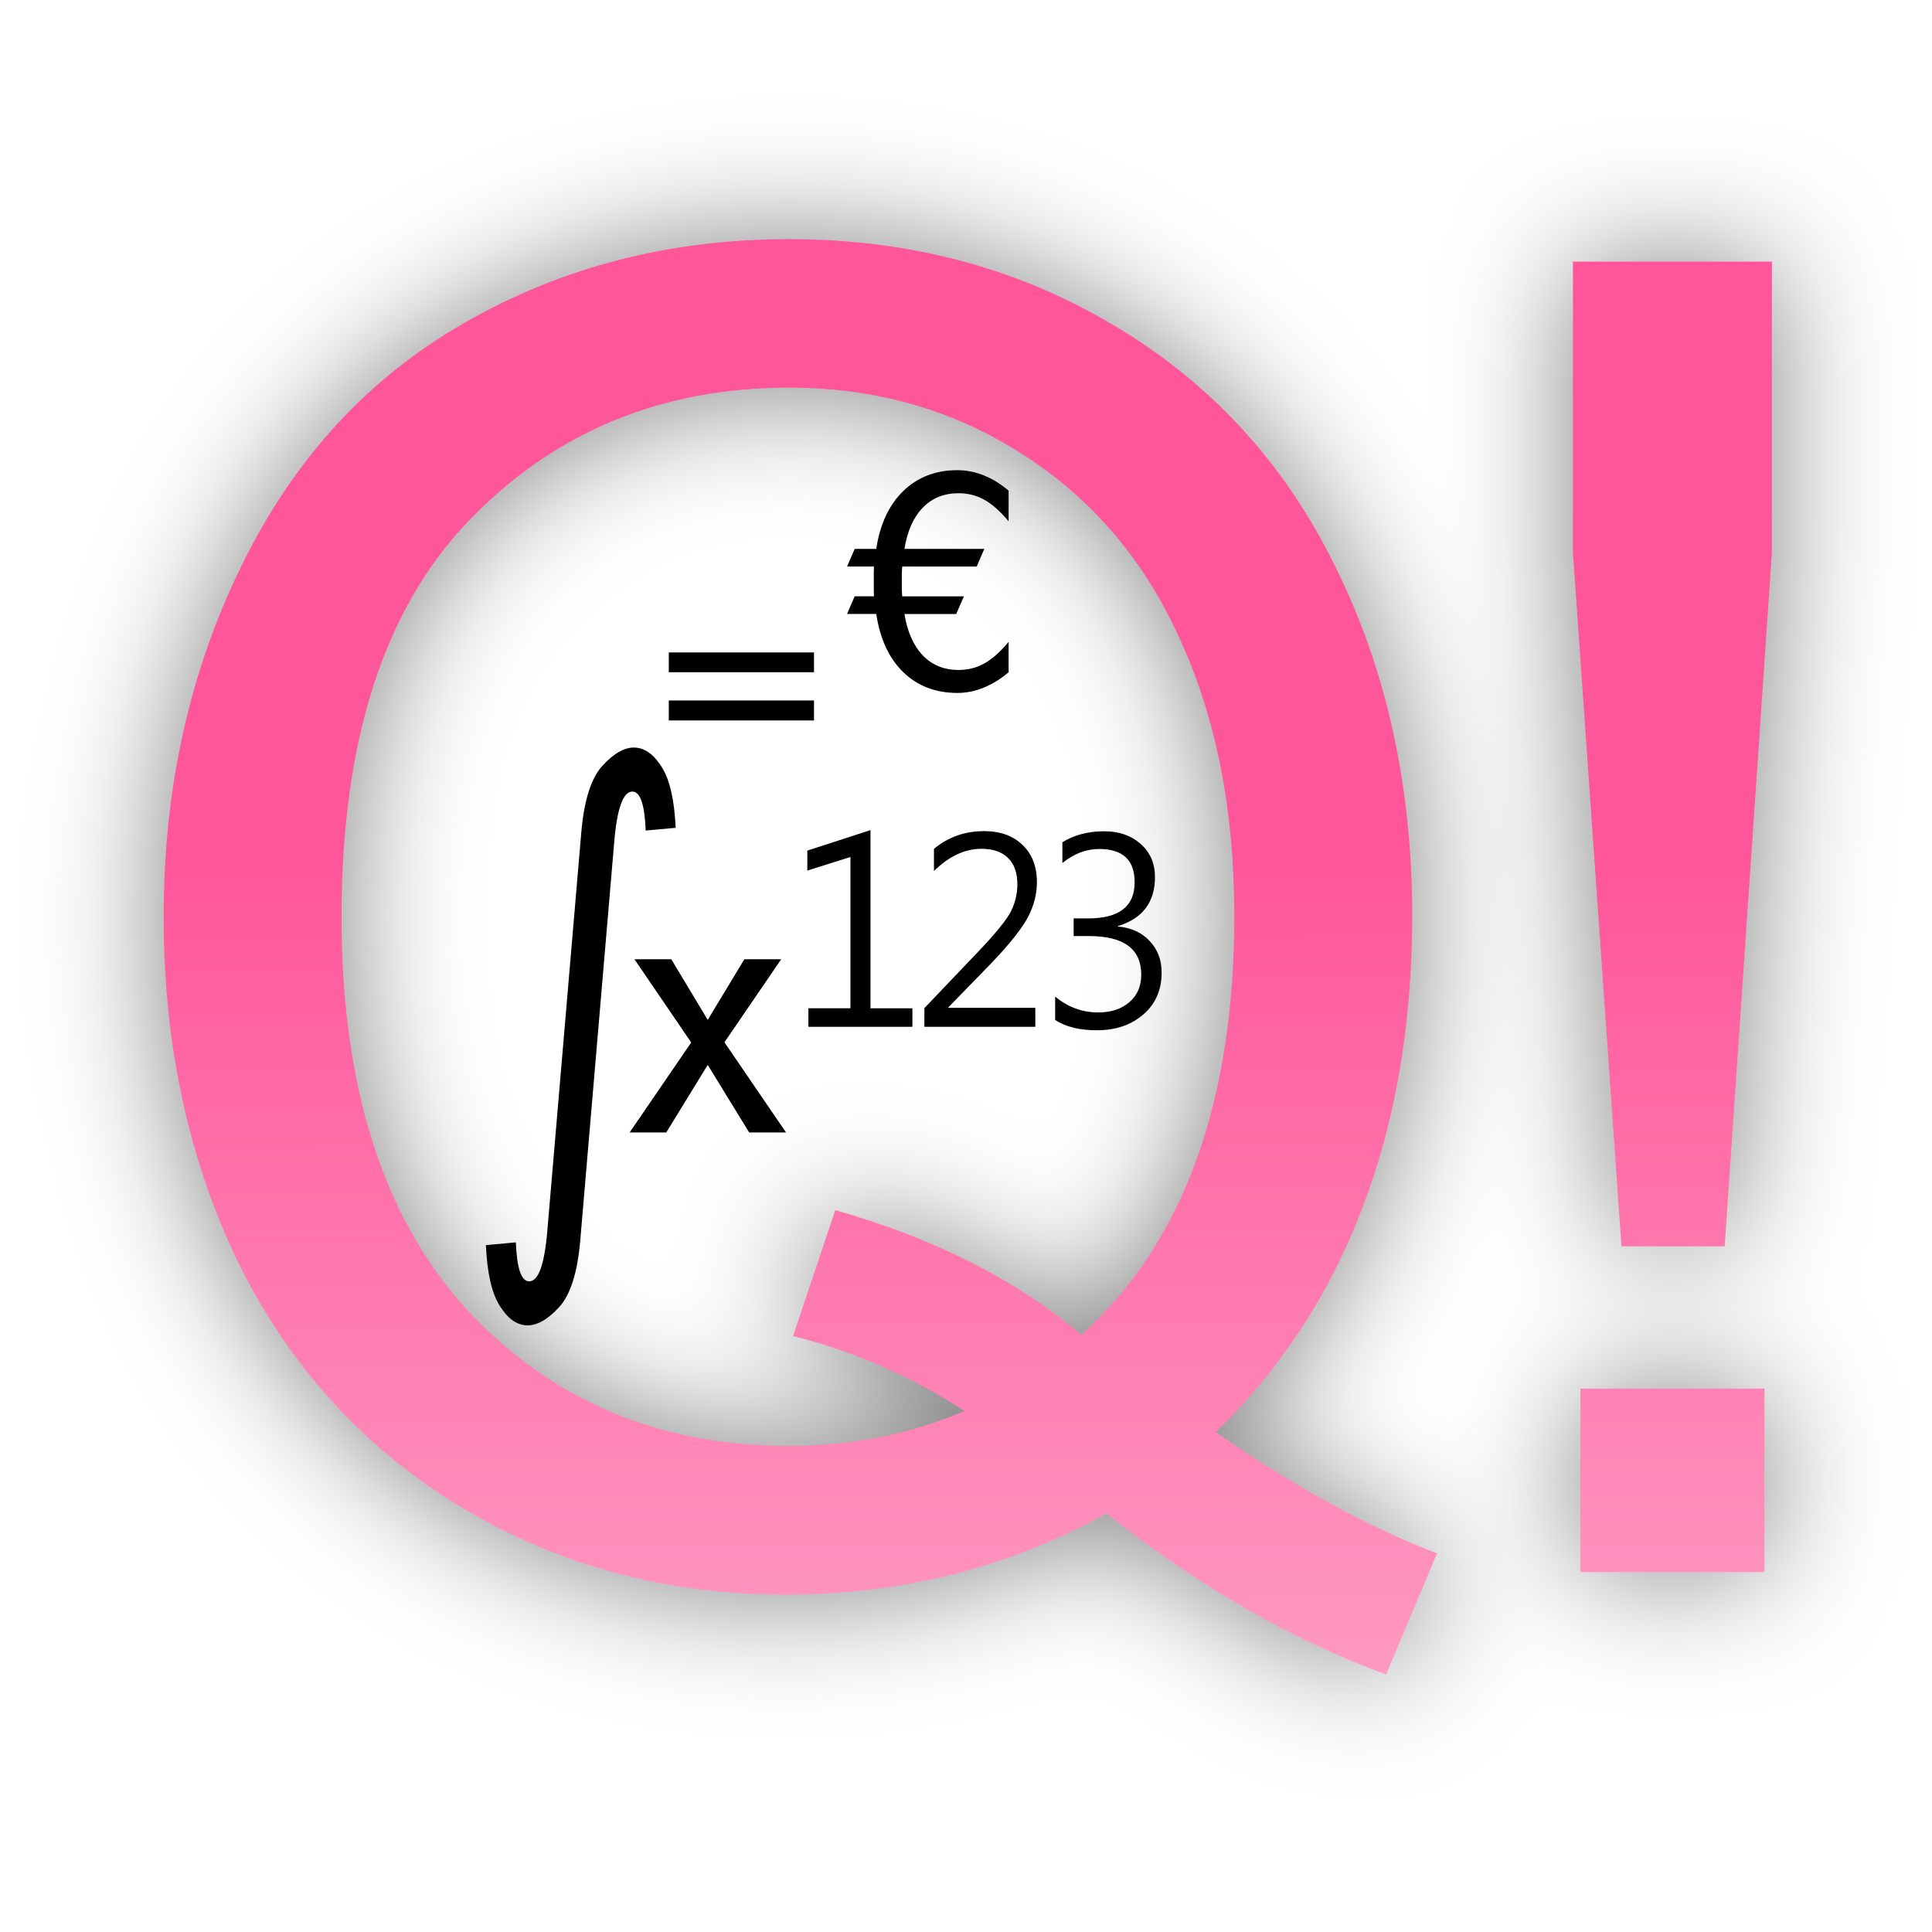
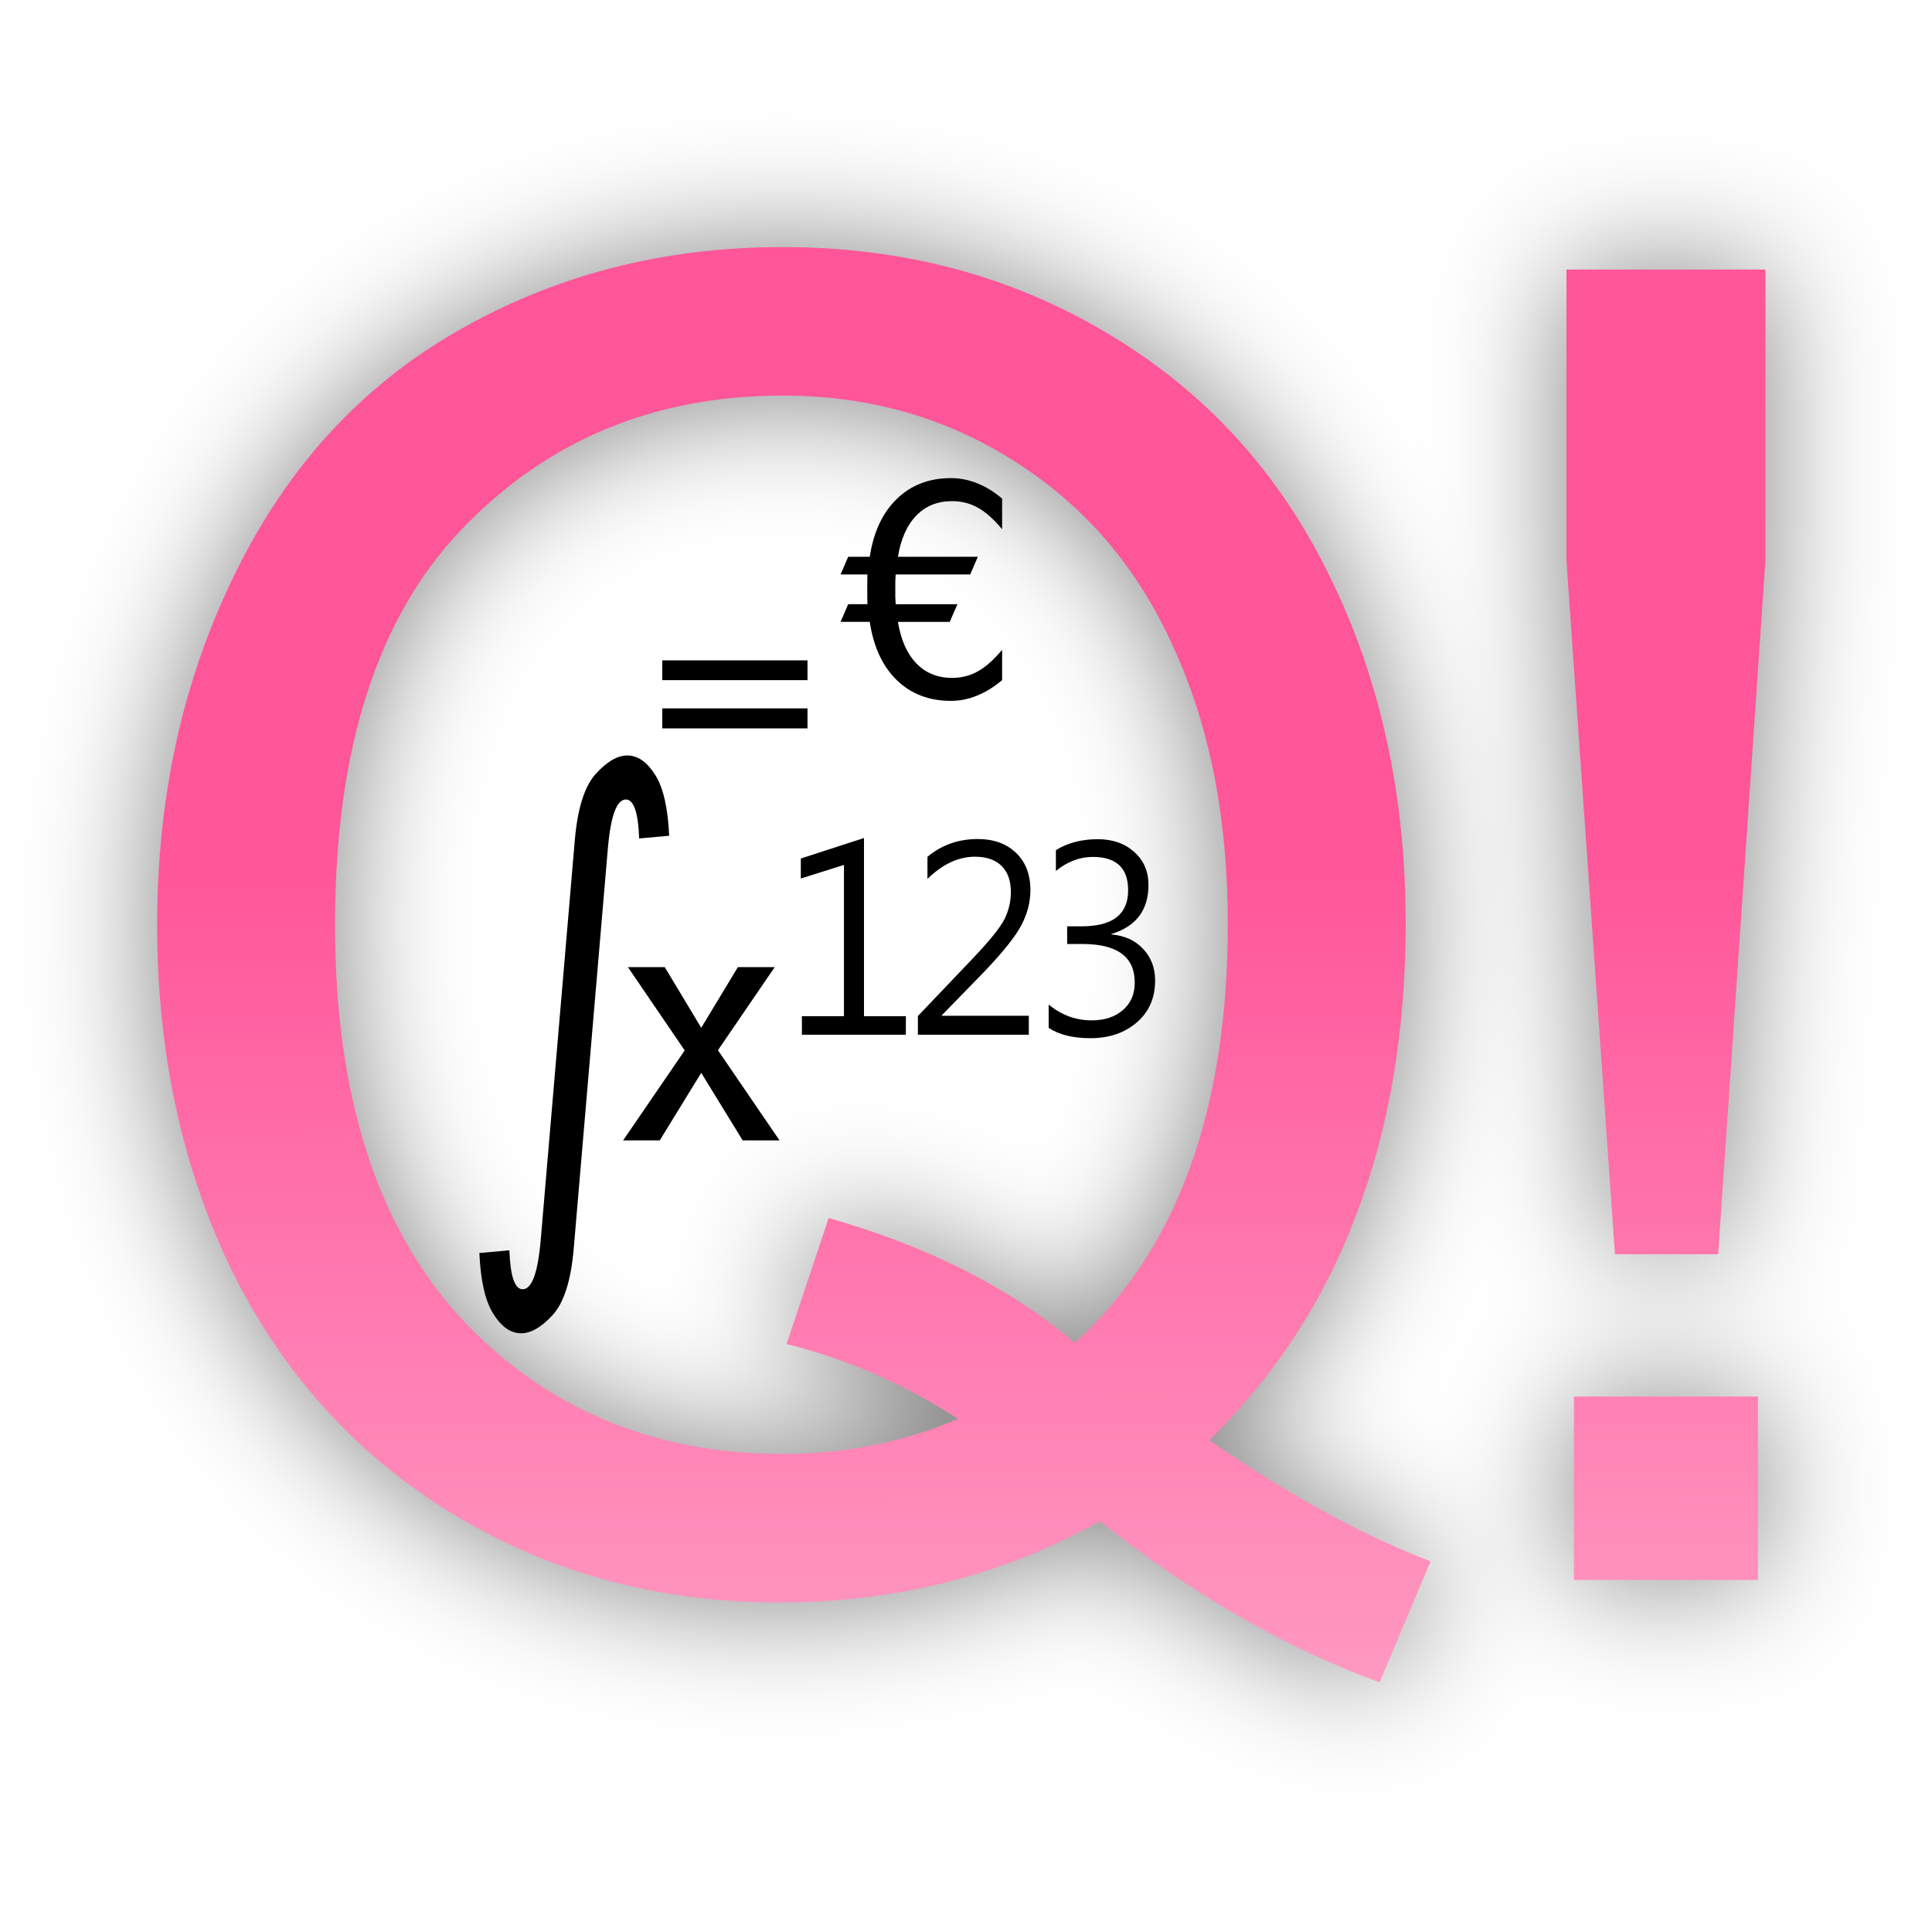
- <svg xmlns="http://www.w3.org/2000/svg" xmlns:xlink="http://www.w3.org/1999/xlink" version="1.1" id="svg2" height="48" width="48">
+ <svg xmlns="http://www.w3.org/2000/svg" xmlns:xlink="http://www.w3.org/1999/xlink" version="1.1" id="svg2" height="48" width="48" viewBox="0 0 48 48">
  <defs id="defs4">
    <linearGradient id="linearGradient5364">
      <stop style="stop-color:#ff5599;stop-opacity:1" offset="0" id="stop5366" />
      <stop style="stop-color:#ffd5e5;stop-opacity:1" offset="1" id="stop5368" />
    </linearGradient>
-     <linearGradient id="linearGradient4958">
-       <stop id="stop4960" offset="0" style="stop-color:#ff00cc;stop-opacity:1;" />
-       <stop id="stop4962" offset="1" style="stop-color:#ff00cc;stop-opacity:0;" />
-     </linearGradient>
-     <linearGradient id="linearGradient4014">
-       <stop id="stop4016" offset="0" style="stop-color:#ff5599;stop-opacity:1;" />
-       <stop id="stop4018" offset="1" style="stop-color:#ffffff;stop-opacity:1" />
-     </linearGradient>
-     <linearGradient gradientTransform="matrix(4.244817,0,0,4.244817,-353.2339,-697.7338)" gradientUnits="userSpaceOnUse" y2="253.332" x2="125.638" y1="214.567" x1="125.89" id="linearGradient4020" xlink:href="#linearGradient4014" />
-     <filter id="filter4838" style="color-interpolation-filters:sRGB">
-       <feFlood id="feFlood4840" result="flood" flood-color="rgb(0,0,0)" flood-opacity="0.498" />
-       <feComposite id="feComposite4842" result="composite1" operator="in" in2="SourceGraphic" in="flood" />
-       <feGaussianBlur id="feGaussianBlur4844" result="blur" stdDeviation="3" in="composite1" />
-       <feOffset id="feOffset4846" result="offset" dy="6" dx="6" />
-       <feComposite id="feComposite4848" result="fbSourceGraphic" operator="over" in2="offset" in="SourceGraphic" />
-       <feColorMatrix id="feColorMatrix4850" values="0 0 0 -1 0 0 0 0 -1 0 0 0 0 -1 0 0 0 0 1 0" in="fbSourceGraphic" result="fbSourceGraphicAlpha" />
-       <feFlood in="fbSourceGraphic" result="flood" flood-color="rgb(0,0,0)" flood-opacity="0.498" id="feFlood4852" />
-       <feComposite result="composite1" operator="in" in="flood" in2="fbSourceGraphic" id="feComposite4854" />
-       <feGaussianBlur result="blur" stdDeviation="3" in="composite1" id="feGaussianBlur4856" />
-       <feOffset result="offset" dy="6" dx="6" id="feOffset4858" />
-       <feComposite result="composite2" operator="over" in="fbSourceGraphic" in2="offset" id="feComposite4860" />
-     </filter>
-     <linearGradient gradientTransform="translate(-1.248947,0.1276586)" gradientUnits="userSpaceOnUse" y2="335.97" x2="378.681" y1="297.225" x1="379.055" id="linearGradient4964" xlink:href="#linearGradient4958" />
-     <filter id="filter5322" style="color-interpolation-filters:sRGB">
-       <feFlood id="feFlood5324" result="flood" flood-color="rgb(0,0,0)" flood-opacity="0.498" />
-       <feComposite id="feComposite5326" result="composite1" operator="in" in2="SourceGraphic" in="flood" />
-       <feGaussianBlur id="feGaussianBlur5328" result="blur" stdDeviation="1" in="composite1" />
-       <feOffset id="feOffset5330" result="offset" dy="0" dx="0" />
-       <feComposite id="feComposite5332" result="composite2" operator="over" in2="offset" in="SourceGraphic" />
-     </filter>
-     <filter id="filter5334" style="color-interpolation-filters:sRGB">
+     <filter id="filter5334" style="color-interpolation-filters:sRGB" x="-0.095" y="-0.107" width="1.19" height="1.214">
      <feFlood id="feFlood5336" result="flood" flood-color="rgb(0,0,0)" flood-opacity="0.498" />
      <feComposite id="feComposite5338" result="composite1" operator="in" in2="SourceGraphic" in="flood" />
      <feGaussianBlur id="feGaussianBlur5340" result="blur" stdDeviation="1" in="composite1" />
      <feOffset id="feOffset5342" result="offset" dy="0" dx="0" />
      <feComposite id="feComposite5344" result="composite2" operator="over" in2="offset" in="SourceGraphic" />
    </filter>
-     <linearGradient y2="332.439" x2="381.585" y1="294.116" x1="381.964" gradientUnits="userSpaceOnUse" id="linearGradient5352" xlink:href="#linearGradient4958" />
-     <linearGradient y2="332.439" x2="381.585" y1="294.116" x1="381.964" gradientUnits="userSpaceOnUse" id="linearGradient5354" xlink:href="#linearGradient4958" />
-     <linearGradient gradientUnits="userSpaceOnUse" y2="334.848" x2="381.635" y1="291.668" x1="381.383" id="linearGradient5362" xlink:href="#linearGradient5364" />
    <linearGradient xlink:href="#linearGradient5364" id="linearGradient4236" x1="379.939" y1="303.081" x2="379.962" y2="327.298" gradientUnits="userSpaceOnUse" />
    <linearGradient xlink:href="#linearGradient5364" id="linearGradient4196" gradientUnits="userSpaceOnUse" x1="379.939" y1="303.081" x2="379.962" y2="327.298" />
    <linearGradient xlink:href="#linearGradient5364" id="linearGradient4198" gradientUnits="userSpaceOnUse" x1="379.939" y1="303.081" x2="379.962" y2="327.298" />
  </defs>
-   <g transform="matrix(1.581833,0,0,1.587564,-578.6373,-460.0831)" style="font-style:normal;font-variant:normal;font-weight:normal;font-stretch:normal;font-size:40px;line-height:125%;font-family:Utsaah;-inkscape-font-specification:Utsaah;letter-spacing:-1.362px;word-spacing:0px;fill:url(#linearGradient4236);fill-opacity:1;fill-rule:evenodd;stroke:none;stroke-width:1px;stroke-linecap:butt;stroke-linejoin:miter;stroke-opacity:1;filter:url(#filter5334)" id="flowRoot4918">
-     <path d="m 384.896,312.219 q 1.875,1.289 3.477,1.895 l -0.801,1.895 q -2.207,-0.801 -4.395,-2.52 -2.285,1.27 -5.039,1.27 -2.793,0 -5.059,-1.348 -2.266,-1.348 -3.496,-3.77 -1.211,-2.441 -1.211,-5.488 0,-3.027 1.23,-5.508 1.23,-2.5 3.496,-3.789 2.285,-1.309 5.098,-1.309 2.832,0 5.098,1.348 2.285,1.348 3.477,3.77 1.211,2.422 1.211,5.469 0,2.539 -0.781,4.57 -0.762,2.012 -2.305,3.516 z m -5.977,-3.477 q 2.344,0.664 3.867,1.953 2.402,-2.168 2.402,-6.562 0,-2.48 -0.859,-4.336 -0.84,-1.855 -2.48,-2.891 -1.621,-1.035 -3.652,-1.035 -3.027,0 -5.039,2.09 -1.992,2.07 -1.992,6.191 0,4.004 1.973,6.152 1.992,2.129 5.059,2.129 1.465,0 2.754,-0.547 -1.27,-0.82 -2.695,-1.172 l 0.664,-1.973 z" style="font-style:normal;font-variant:normal;font-weight:normal;font-stretch:normal;font-family:Utsaah;-inkscape-font-specification:Utsaah;letter-spacing:-1.362px;fill:url(#linearGradient4196);fill-opacity:1;fill-rule:evenodd" id="path4197" />
-     <path d="m 391.269,309.309 -0.762,-10.859 0,-4.551 3.125,0 0,4.551 -0.742,10.859 -1.621,0 z m -0.645,5.098 0,-2.871 2.891,0 0,2.871 -2.891,0 z" style="font-style:normal;font-variant:normal;font-weight:normal;font-stretch:normal;font-family:Utsaah;-inkscape-font-specification:Utsaah;letter-spacing:-1.362px;fill:url(#linearGradient4198);fill-opacity:1;fill-rule:evenodd" id="path4199" />
+   <g transform="matrix(1.581833,0,0,1.587564,-578.7988,-459.8863)" style="font-style:normal;font-variant:normal;font-weight:normal;font-stretch:normal;font-size:40px;line-height:125%;font-family:Utsaah;-inkscape-font-specification:Utsaah;letter-spacing:-1.362px;word-spacing:0px;fill:url(#linearGradient4236);fill-opacity:1;fill-rule:evenodd;stroke:none;stroke-width:1px;stroke-linecap:butt;stroke-linejoin:miter;stroke-opacity:1;filter:url(#filter5334)" id="flowRoot4918">
+     <path d="m 384.896,312.219 q 1.875,1.289 3.477,1.895 l -0.801,1.895 q -2.207,-0.801 -4.395,-2.52 -2.285,1.27 -5.039,1.27 -2.793,0 -5.059,-1.348 -2.266,-1.348 -3.496,-3.77 -1.211,-2.441 -1.211,-5.488 0,-3.027 1.23,-5.508 1.23,-2.5 3.496,-3.789 2.285,-1.309 5.098,-1.309 2.832,0 5.098,1.348 2.285,1.348 3.477,3.77 1.211,2.422 1.211,5.469 0,2.539 -0.781,4.57 -0.762,2.012 -2.305,3.516 z m -5.977,-3.477 q 2.344,0.664 3.867,1.953 2.402,-2.168 2.402,-6.562 0,-2.48 -0.859,-4.336 -0.84,-1.855 -2.48,-2.891 -1.621,-1.035 -3.652,-1.035 -3.027,0 -5.039,2.09 -1.992,2.07 -1.992,6.191 0,4.004 1.973,6.152 1.992,2.129 5.059,2.129 1.465,0 2.754,-0.547 -1.27,-0.82 -2.695,-1.172 z" style="font-style:normal;font-variant:normal;font-weight:normal;font-stretch:normal;font-family:Utsaah;-inkscape-font-specification:Utsaah;letter-spacing:-1.362px;fill:url(#linearGradient4196);fill-opacity:1;fill-rule:evenodd" id="path4197" />
+     <path d="m 391.269,309.309 -0.762,-10.859 v -4.551 h 3.125 v 4.551 l -0.742,10.859 z m -0.645,5.098 v -2.871 h 2.891 v 2.871 z" style="font-style:normal;font-variant:normal;font-weight:normal;font-stretch:normal;font-family:Utsaah;-inkscape-font-specification:Utsaah;letter-spacing:-1.362px;fill:url(#linearGradient4198);fill-opacity:1;fill-rule:evenodd" id="path4199" />
  </g>
-   <text xml:space="preserve" style="font-style:normal;font-weight:normal;font-size:39.565px;line-height:125%;font-family:sans-serif;letter-spacing:0px;word-spacing:0px;fill:url(#linearGradient4964);fill-opacity:1;stroke:none;stroke-width:1px;stroke-linecap:butt;stroke-linejoin:miter;stroke-opacity:1;filter:url(#filter5322)" x="384.506" y="324.232" id="text4930" transform="matrix(1.011005,0,0,0.9891153,-365.7703,-278.9139)">
-     <tspan id="tspan4932" x="384.506" y="324.232" style="fill:url(#linearGradient4964);fill-opacity:1" />
-   </text>
-   <g transform="matrix(1.038282,0.05865888,-0.0792511,1.514571,-433.7459,-387.7244)" style="font-style:normal;font-weight:normal;font-size:9.853px;line-height:125%;font-family:sans-serif;letter-spacing:0px;word-spacing:0px;fill:#000000;fill-opacity:1;stroke:none;stroke-width:1px;stroke-linecap:butt;stroke-linejoin:miter;stroke-opacity:1" id="text4834-7">
+   <g transform="matrix(1.038282,0.05865888,-0.0792511,1.514571,-433.9074,-387.5276)" style="font-style:normal;font-weight:normal;font-size:9.853px;line-height:125%;font-family:sans-serif;letter-spacing:0px;word-spacing:0px;fill:#000000;fill-opacity:1;stroke:none;stroke-width:1px;stroke-linecap:butt;stroke-linejoin:miter;stroke-opacity:1" id="text4834-7">
    <path d="m 450.912,252.193 q 0.038,-0.803 0.428,-1.121 0.39,-0.322 0.75,-0.322 0.366,0 0.669,0.303 0.303,0.298 0.399,0.972 l -0.712,0.072 q -0.082,-0.625 -0.356,-0.625 -0.342,0 -0.38,0.842 l -0.313,6.543 q -0.038,0.803 -0.428,1.121 -0.39,0.322 -0.755,0.322 -0.361,0 -0.664,-0.303 -0.303,-0.298 -0.399,-0.972 l 0.712,-0.072 q 0.082,0.625 0.356,0.625 0.342,0 0.38,-0.842 l 0.313,-6.543 z" id="path4218" />
  </g>
-   <g transform="matrix(1.23202,0,0,1.280174,-433.8006,-387.8337)" style="font-style:normal;font-weight:normal;font-size:8.316px;line-height:125%;font-family:sans-serif;letter-spacing:0px;word-spacing:0px;fill:#000000;fill-opacity:1;stroke:none;stroke-width:1px;stroke-linecap:butt;stroke-linejoin:miter;stroke-opacity:1" id="text4862-2">
-     <path d="m 367.956,324.932 -0.743,0 -0.836,-1.311 -0.836,1.311 -0.739,0 1.242,-1.746 -1.145,-1.616 0.743,0 0.735,1.177 0.739,-1.177 0.743,0 -1.145,1.612 1.242,1.75 z" style="font-style:normal;font-variant:normal;font-weight:normal;font-stretch:normal;font-family:Tunga;-inkscape-font-specification:Tunga" id="path4215" />
+   <g transform="matrix(1.23202,0,0,1.280174,-433.962,-387.6369)" style="font-style:normal;font-weight:normal;font-size:8.316px;line-height:125%;font-family:sans-serif;letter-spacing:0px;word-spacing:0px;fill:#000000;fill-opacity:1;stroke:none;stroke-width:1px;stroke-linecap:butt;stroke-linejoin:miter;stroke-opacity:1" id="text4862-2">
+     <path d="m 367.956,324.932 h -0.743 l -0.836,-1.311 -0.836,1.311 h -0.739 l 1.242,-1.746 -1.145,-1.616 h 0.743 l 0.735,1.177 0.739,-1.177 h 0.743 l -1.145,1.612 z" style="font-style:normal;font-variant:normal;font-weight:normal;font-stretch:normal;font-family:Tunga;-inkscape-font-specification:Tunga" id="path4215" />
  </g>
-   <g transform="matrix(1.23202,0,0,1.280174,-434.0738,-387.2325)" style="font-style:normal;font-variant:normal;font-weight:normal;font-stretch:normal;font-size:8.316px;line-height:125%;font-family:'Malgun Gothic';-inkscape-font-specification:'Malgun Gothic';letter-spacing:-0.312px;word-spacing:0px;fill:#000000;fill-opacity:1;stroke:none;stroke-width:1px;stroke-linecap:butt;stroke-linejoin:miter;stroke-opacity:1" id="text4866-9">
-     <path d="m 370.725,322.412 -2.096,0 0,-0.36 0.848,0 0,-2.936 -0.87,0.264 0,-0.388 1.274,-0.398 0,3.459 0.845,0 0,0.36 z" style="font-style:normal;font-variant:normal;font-weight:normal;font-stretch:normal;font-size:5.197px;font-family:'Malgun Gothic';-inkscape-font-specification:'Malgun Gothic';letter-spacing:-0.312px" id="path4208" />
-     <path d="m 373.204,322.412 -2.236,0 0,-0.363 1.086,-1.096 q 0.535,-0.541 0.662,-0.787 0.127,-0.249 0.127,-0.523 0,-0.33 -0.188,-0.508 -0.188,-0.178 -0.535,-0.178 -0.502,0 -0.959,0.431 l 0,-0.429 q 0.429,-0.345 1.013,-0.345 0.485,0 0.774,0.269 0.289,0.266 0.289,0.723 0,0.343 -0.178,0.672 -0.178,0.33 -0.738,0.896 l -0.87,0.86 0,0.01 1.754,0 0,0.365 z" style="font-style:normal;font-variant:normal;font-weight:normal;font-stretch:normal;font-size:5.197px;font-family:'Malgun Gothic';-inkscape-font-specification:'Malgun Gothic';letter-spacing:-0.312px" id="path4210" />
-     <path d="m 373.608,321.828 q 0.386,0.305 0.863,0.305 0.391,0 0.629,-0.198 0.241,-0.198 0.241,-0.535 0,-0.749 -1.053,-0.749 l -0.31,0 0,-0.343 0.294,0 q 0.936,0 0.936,-0.7 0,-0.647 -0.713,-0.647 -0.396,0 -0.744,0.272 l 0,-0.403 q 0.355,-0.213 0.845,-0.213 0.447,0 0.733,0.246 0.289,0.246 0.289,0.642 0,0.733 -0.749,0.952 l 0,0.008 q 0.404,0.035 0.642,0.282 0.241,0.246 0.241,0.612 0,0.51 -0.371,0.815 -0.368,0.305 -0.936,0.305 -0.523,0 -0.84,-0.2 l 0,-0.447 z" style="font-style:normal;font-variant:normal;font-weight:normal;font-stretch:normal;font-size:5.197px;font-family:'Malgun Gothic';-inkscape-font-specification:'Malgun Gothic';letter-spacing:-0.312px" id="path4212" />
+   <g transform="matrix(1.23202,0,0,1.280174,-434.2353,-387.0357)" style="font-style:normal;font-variant:normal;font-weight:normal;font-stretch:normal;font-size:8.316px;line-height:125%;font-family:'Malgun Gothic';-inkscape-font-specification:'Malgun Gothic';letter-spacing:-0.312px;word-spacing:0px;fill:#000000;fill-opacity:1;stroke:none;stroke-width:1px;stroke-linecap:butt;stroke-linejoin:miter;stroke-opacity:1" id="text4866-9">
+     <path d="m 370.725,322.412 h -2.096 v -0.36 h 0.848 v -2.936 l -0.87,0.264 v -0.388 l 1.274,-0.398 v 3.459 h 0.845 z" style="font-style:normal;font-variant:normal;font-weight:normal;font-stretch:normal;font-size:5.197px;font-family:'Malgun Gothic';-inkscape-font-specification:'Malgun Gothic';letter-spacing:-0.312px" id="path4208" />
+     <path d="m 373.204,322.412 h -2.236 v -0.363 l 1.086,-1.096 q 0.535,-0.541 0.662,-0.787 0.127,-0.249 0.127,-0.523 0,-0.33 -0.188,-0.508 -0.188,-0.178 -0.535,-0.178 -0.502,0 -0.959,0.431 v -0.429 q 0.429,-0.345 1.013,-0.345 0.485,0 0.774,0.269 0.289,0.266 0.289,0.723 0,0.343 -0.178,0.672 -0.178,0.33 -0.738,0.896 l -0.87,0.86 v 0.01 h 1.754 v 0.365 z" style="font-style:normal;font-variant:normal;font-weight:normal;font-stretch:normal;font-size:5.197px;font-family:'Malgun Gothic';-inkscape-font-specification:'Malgun Gothic';letter-spacing:-0.312px" id="path4210" />
+     <path d="m 373.608,321.828 q 0.386,0.305 0.863,0.305 0.391,0 0.629,-0.198 0.241,-0.198 0.241,-0.535 0,-0.749 -1.053,-0.749 h -0.31 v -0.343 h 0.294 q 0.936,0 0.936,-0.7 0,-0.647 -0.713,-0.647 -0.396,0 -0.744,0.272 v -0.403 q 0.355,-0.213 0.845,-0.213 0.447,0 0.733,0.246 0.289,0.246 0.289,0.642 0,0.733 -0.749,0.952 v 0.008 q 0.404,0.035 0.642,0.282 0.241,0.246 0.241,0.612 0,0.51 -0.371,0.815 -0.368,0.305 -0.936,0.305 -0.523,0 -0.84,-0.2 v -0.447 z" style="font-style:normal;font-variant:normal;font-weight:normal;font-stretch:normal;font-size:5.197px;font-family:'Malgun Gothic';-inkscape-font-specification:'Malgun Gothic';letter-spacing:-0.312px" id="path4212" />
  </g>
-   <g transform="matrix(1.23202,0,0,1.280174,-433.9645,-386.9593)" style="font-style:normal;font-weight:normal;font-size:4.678px;line-height:125%;font-family:sans-serif;letter-spacing:0px;word-spacing:0px;fill:#000000;fill-opacity:1;stroke:none;stroke-width:1px;stroke-linecap:butt;stroke-linejoin:miter;stroke-opacity:1" id="text4870-8">
-     <path d="m 365.725,314.933 2.928,0 0,0.384 -2.928,0 0,-0.384 z m 0,0.932 2.928,0 0,0.388 -2.928,0 0,-0.388 z" id="path4205" />
+   <g transform="matrix(1.23202,0,0,1.280174,-434.126,-386.7625)" style="font-style:normal;font-weight:normal;font-size:4.678px;line-height:125%;font-family:sans-serif;letter-spacing:0px;word-spacing:0px;fill:#000000;fill-opacity:1;stroke:none;stroke-width:1px;stroke-linecap:butt;stroke-linejoin:miter;stroke-opacity:1" id="text4870-8">
+     <path d="m 365.725,314.933 h 2.928 v 0.384 h -2.928 z m 0,0.932 h 2.928 v 0.388 h -2.928 z" id="path4205" />
  </g>
-   <g transform="matrix(1.23202,0,0,1.280174,-434.2924,-386.9593)" style="font-style:normal;font-weight:normal;font-size:5.717px;line-height:125%;font-family:sans-serif;letter-spacing:0px;word-spacing:0px;fill:#000000;fill-opacity:1;stroke:none;stroke-width:1px;stroke-linecap:butt;stroke-linejoin:miter;stroke-opacity:1" id="text4874-6">
-     <path d="m 372.844,311.793 0,0.595 q -0.254,-0.293 -0.491,-0.419 -0.234,-0.126 -0.519,-0.126 -0.438,0 -0.72,0.279 -0.282,0.279 -0.371,0.801 l 1.611,0 -0.154,0.343 -1.502,0 q -0.006,0.067 -0.008,0.131 0,0.064 0,0.162 0,0.089 0,0.154 0.003,0.064 0.008,0.131 l 1.245,0 -0.156,0.343 -1.044,0 q 0.089,0.522 0.371,0.804 0.282,0.282 0.72,0.282 0.285,0 0.519,-0.126 0.237,-0.126 0.491,-0.419 l 0,0.589 q -0.248,0.201 -0.508,0.301 -0.257,0.101 -0.525,0.101 -0.662,0 -1.094,-0.405 -0.43,-0.405 -0.542,-1.128 l -0.589,0 0.154,-0.343 0.388,0 q 0,-0.064 -0.003,-0.128 0,-0.067 0,-0.156 0,-0.098 0,-0.162 0.003,-0.067 0.003,-0.131 l -0.542,0 0.154,-0.343 0.435,0 q 0.112,-0.717 0.544,-1.122 0.433,-0.405 1.091,-0.405 0.274,0 0.53,0.1 0.26,0.098 0.502,0.296 z" id="path4202" />
+   <g transform="matrix(1.23202,0,0,1.280174,-434.4539,-386.7625)" style="font-style:normal;font-weight:normal;font-size:5.717px;line-height:125%;font-family:sans-serif;letter-spacing:0px;word-spacing:0px;fill:#000000;fill-opacity:1;stroke:none;stroke-width:1px;stroke-linecap:butt;stroke-linejoin:miter;stroke-opacity:1" id="text4874-6">
+     <path d="m 372.844,311.793 v 0.595 q -0.254,-0.293 -0.491,-0.419 -0.234,-0.126 -0.519,-0.126 -0.438,0 -0.72,0.279 -0.282,0.279 -0.371,0.801 h 1.611 l -0.154,0.343 h -1.502 q -0.006,0.067 -0.008,0.131 0,0.064 0,0.162 0,0.089 0,0.154 0.003,0.064 0.008,0.131 h 1.245 l -0.156,0.343 h -1.044 q 0.089,0.522 0.371,0.804 0.282,0.282 0.72,0.282 0.285,0 0.519,-0.126 0.237,-0.126 0.491,-0.419 v 0.589 q -0.248,0.201 -0.508,0.301 -0.257,0.101 -0.525,0.101 -0.662,0 -1.094,-0.405 -0.43,-0.405 -0.542,-1.128 h -0.589 l 0.154,-0.343 h 0.388 q 0,-0.064 -0.003,-0.128 0,-0.067 0,-0.156 0,-0.098 0,-0.162 0.003,-0.067 0.003,-0.131 h -0.542 l 0.154,-0.343 h 0.435 q 0.112,-0.717 0.544,-1.122 0.433,-0.405 1.091,-0.405 0.274,0 0.53,0.1 0.26,0.098 0.502,0.296 z" id="path4202" />
  </g>
</svg>
